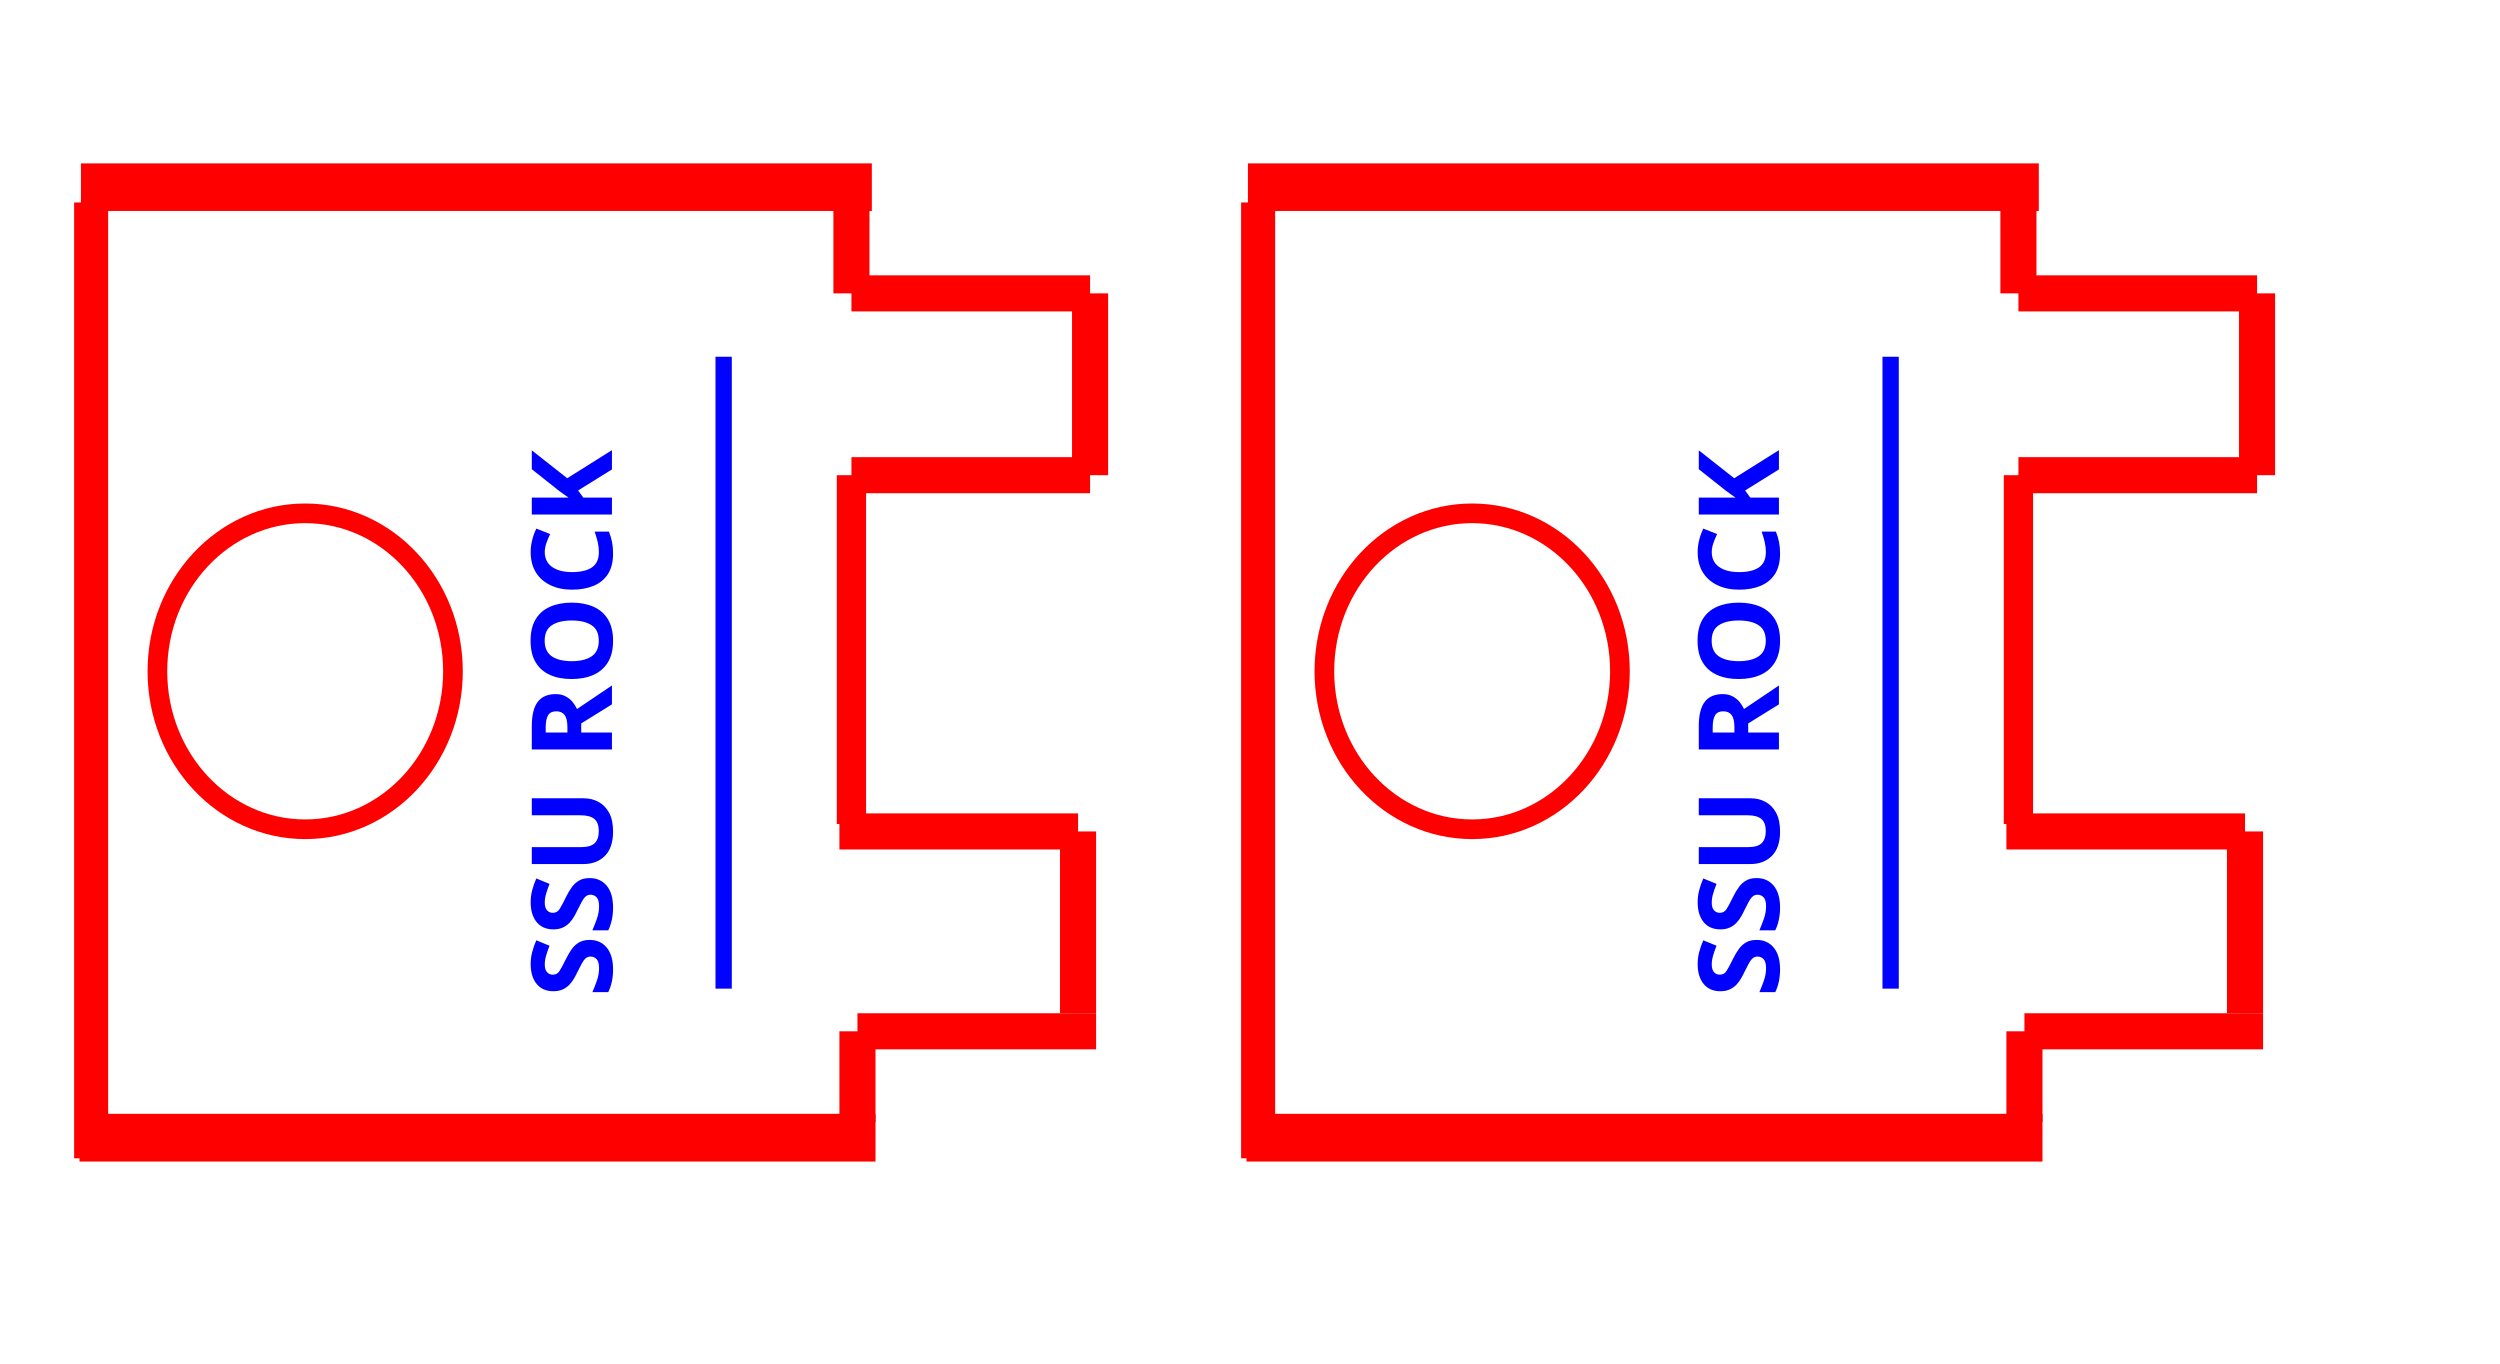
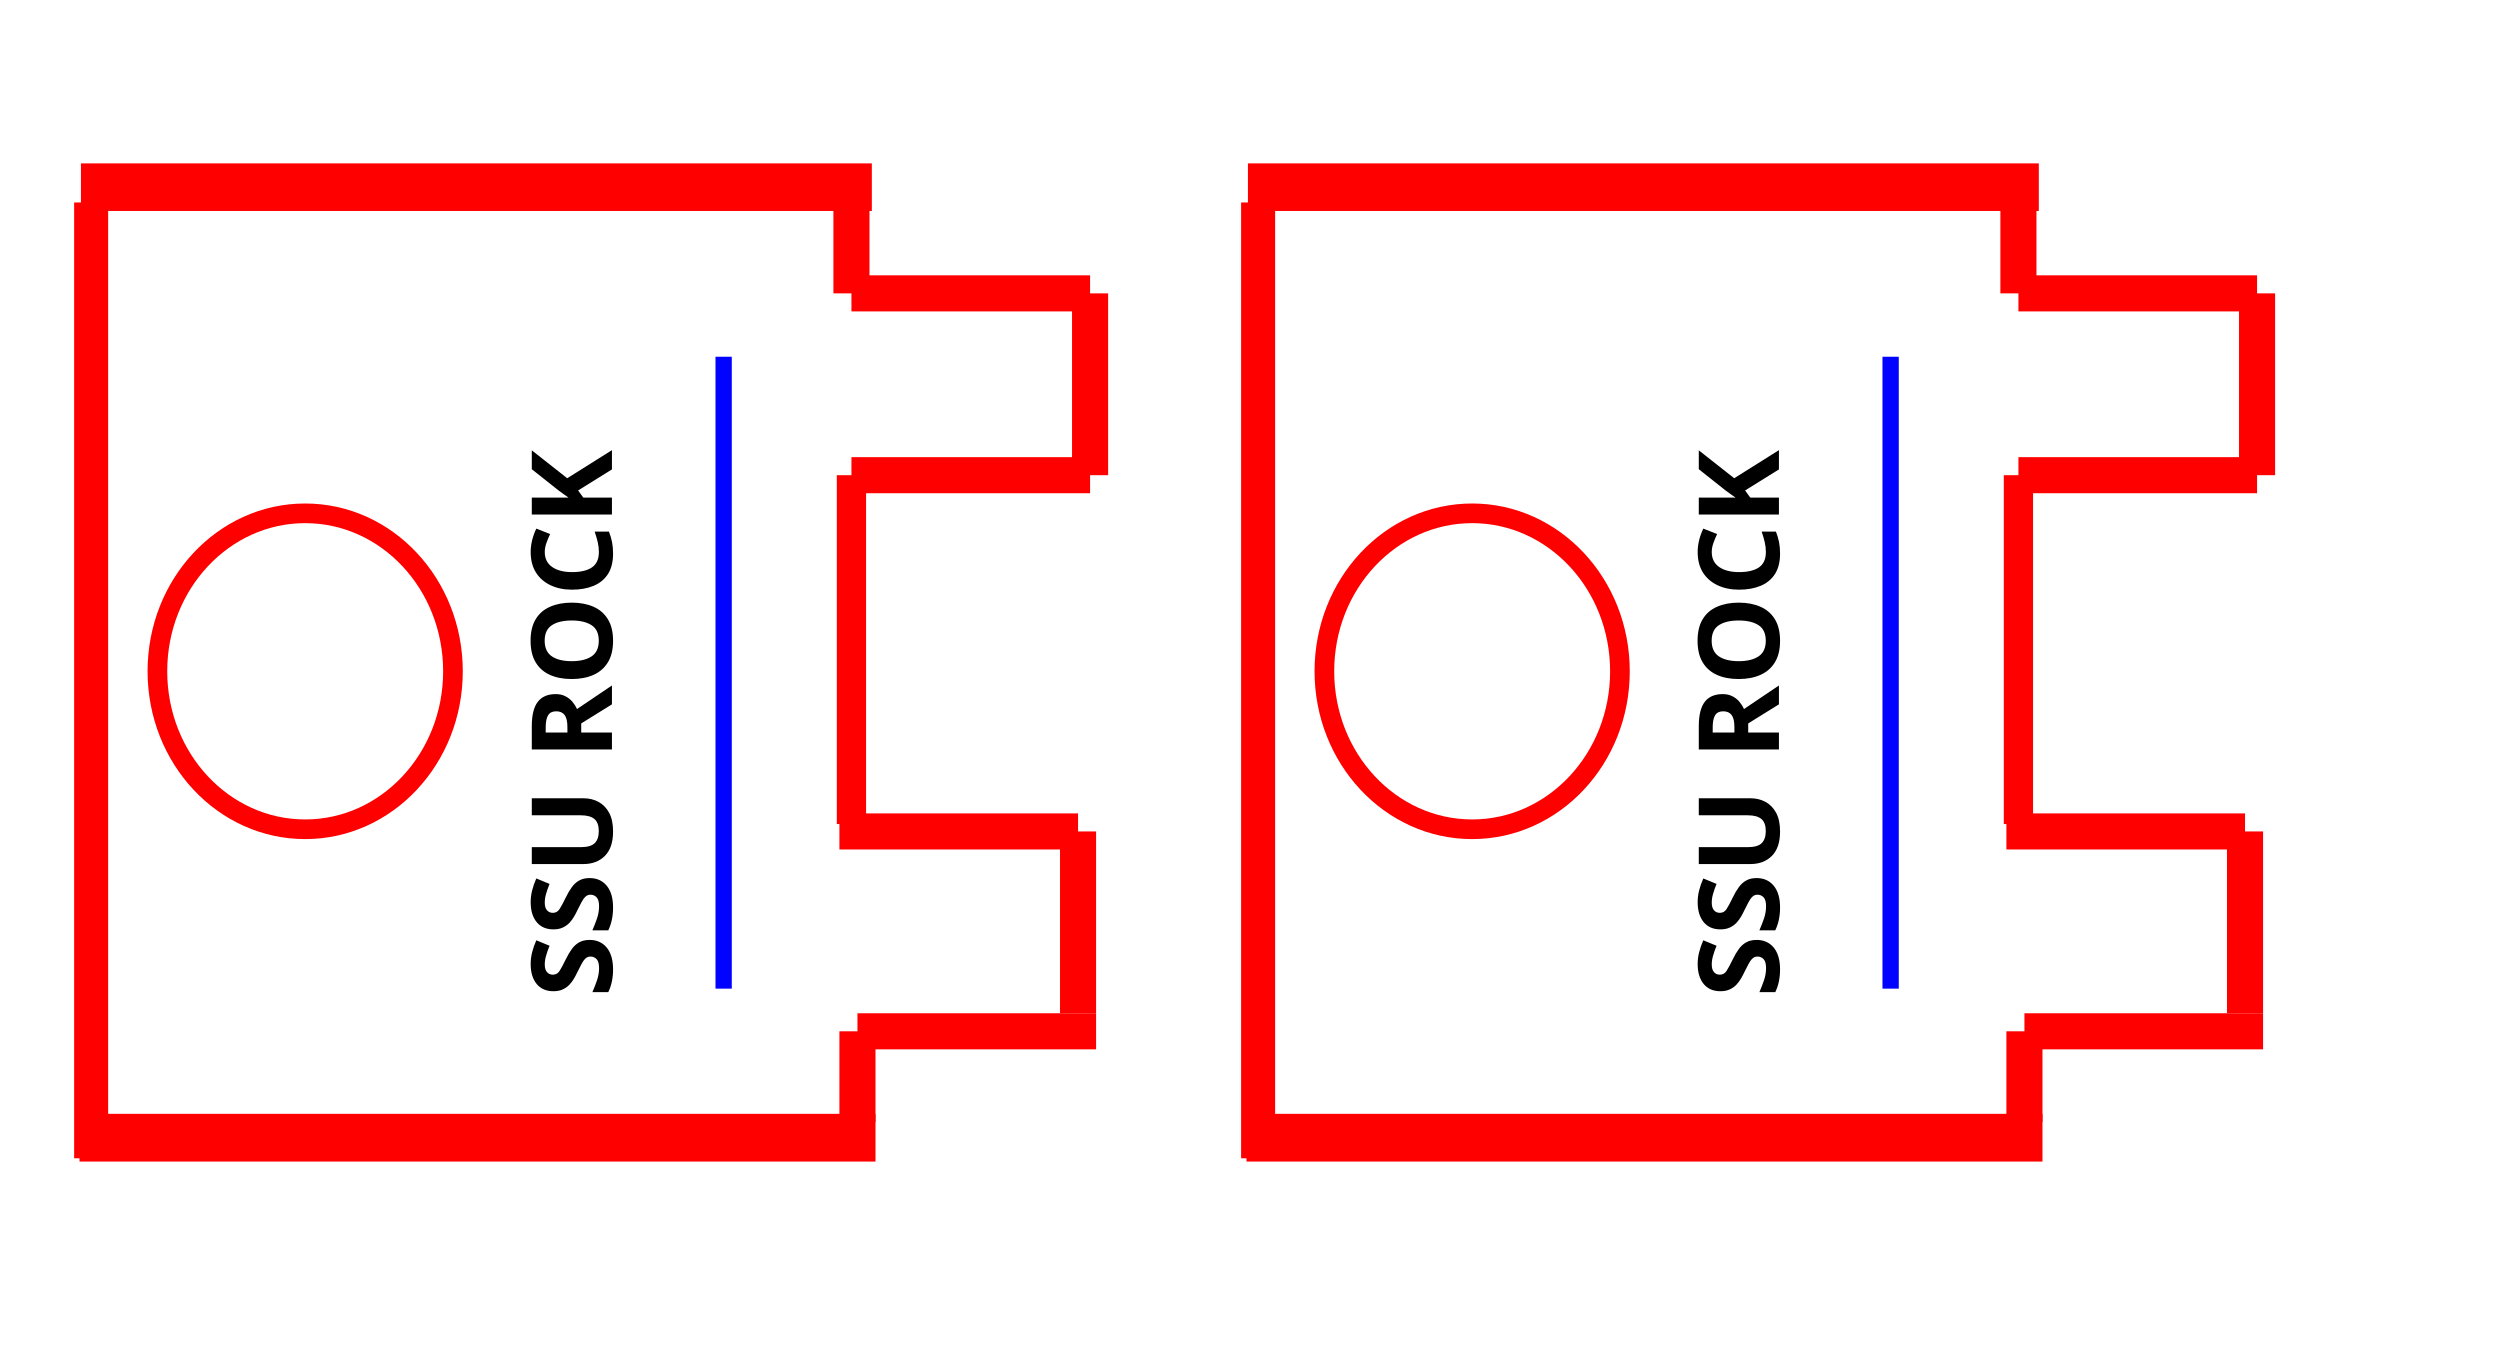
<svg xmlns="http://www.w3.org/2000/svg" width="110mm" height="60mm" version="1.1" id="svg88" viewBox="0 0 415.749 226.772">
  <defs id="defs92">
    <rect x="-339.831" y="89.831" width="105.932" height="46.581" id="rect372" />
    <rect x="-333.051" y="103.176" width="65.254" height="29.008" id="rect366" />
    <rect x="-334.746" y="103.176" width="80.306" height="29.008" id="rect360" />
    <rect x="-333.051" y="103.176" width="65.254" height="29.008" id="rect366-7" />
    <rect x="-334.746" y="103.176" width="80.306" height="29.008" id="rect360-9" />
    <rect x="-333.051" y="103.176" width="65.254" height="29.008" id="rect366-3" />
    <rect x="-334.746" y="103.176" width="80.306" height="29.008" id="rect360-8" />
  </defs>
  <line x1="13.462" y1="31.128" x2="144.985" y2="31.128" stroke="#ff0000" stroke-width="7.914" id="line64" />
  <line x1="141.595" y1="33.67" x2="141.595" y2="48.788" stroke="#ff0000" stroke-width="6" id="line66" />
  <line x1="141.595" y1="48.788" x2="181.28" y2="48.788" stroke="#ff0000" stroke-width="6" id="line68" />
  <line x1="181.28" y1="48.788" x2="181.28" y2="79.024" stroke="#ff0000" stroke-width="6" id="line70" />
  <line x1="181.28" y1="79.024" x2="141.595" y2="79.024" stroke="#ff0000" stroke-width="6" id="line72" />
  <line x1="141.595" y1="79.024" x2="141.595" y2="137.04" stroke="#ff0000" stroke-width="4.865" id="line74" />
  <line x1="139.595" y1="138.268" x2="179.28" y2="138.268" stroke="#ff0000" stroke-width="6" id="line76" />
  <line x1="179.28" y1="138.268" x2="179.28" y2="168.505" stroke="#ff0000" stroke-width="6" id="line78" />
  <line x1="182.28" y1="171.505" x2="142.595" y2="171.505" stroke="#ff0000" stroke-width="6" id="line80" />
  <line x1="142.595" y1="171.505" x2="142.595" y2="186.623" stroke="#ff0000" stroke-width="6" id="line82" />
  <line x1="145.595" y1="189.199" x2="13.225" y2="189.199" stroke="#ff0000" stroke-width="7.94" id="line84" />
  <line x1="15.157" y1="33.67" x2="15.157" y2="192.623" stroke="#ff0000" stroke-width="5.655" id="line86" />
-   <text xml:space="preserve" style="font-size:12px;fill:#0000ff;stroke-width:1" x="-165.856" y="101.769" id="text306" transform="rotate(-90)">
-     <tspan id="tspan304" style="font-style:normal;font-variant:normal;font-weight:bold;font-stretch:normal;font-size:18.667px;font-family:sans-serif;-inkscape-font-specification:'sans-serif, Bold';font-variant-ligatures:normal;font-variant-caps:normal;font-variant-numeric:normal;font-variant-east-asian:normal;fill:#0000ff;stroke-width:1" x="-165.856" y="101.769">SSU ROCK</tspan>
+   <text xml:space="preserve" style="font-size:12px;fill:#000000;stroke-width:1;fill-opacity:1" x="-165.856" y="101.769" id="text306" transform="rotate(-90)">
+     <tspan id="tspan304" style="font-style:normal;font-variant:normal;font-weight:bold;font-stretch:normal;font-size:18.667px;font-family:sans-serif;-inkscape-font-specification:'sans-serif, Bold';font-variant-ligatures:normal;font-variant-caps:normal;font-variant-numeric:normal;font-variant-east-asian:normal;fill:#000000;stroke-width:1;fill-opacity:1" x="-165.856" y="101.769">SSU ROCK</tspan>
  </text>
  <text xml:space="preserve" transform="matrix(1.000001,0,0,1.000001,2.445517,4.856384)" id="text358" style="white-space:pre;shape-inside:url(#rect360-9);display:inline;fill:#000000" />
  <text xml:space="preserve" transform="matrix(1.000001,0,0,1.000001,2.445517,4.856384)" id="text364" style="white-space:pre;shape-inside:url(#rect366-7);display:inline;fill:#000000" />
  <path style="fill:#0000ff;fill-opacity:1;stroke:#0000ff;stroke-width:2.71;stroke-dasharray:none;stroke-opacity:0.99" d="M 120.342,59.326 V 164.41" id="path439" />
  <path style="fill:#000000;stroke-width:1" d="M 68.547,189.602 65.157,94.687" id="path262" />
  <ellipse style="fill:#000000;fill-opacity:0;stroke:#ff0000;stroke-width:3.269;stroke-dasharray:none;stroke-opacity:1" id="path1208" cx="50.751" cy="111.636" rx="24.576" ry="26.271" />
  <line x1="207.53" y1="31.128" x2="339.053" y2="31.128" stroke="#ff0000" stroke-width="7.914" id="line64-0" />
  <line x1="335.663" y1="33.67" x2="335.663" y2="48.788" stroke="#ff0000" stroke-width="6" id="line66-2" />
  <line x1="335.663" y1="48.788" x2="375.348" y2="48.788" stroke="#ff0000" stroke-width="6" id="line68-4" />
  <line x1="375.348" y1="48.788" x2="375.348" y2="79.024" stroke="#ff0000" stroke-width="6" id="line70-8" />
  <line x1="375.348" y1="79.024" x2="335.663" y2="79.024" stroke="#ff0000" stroke-width="6" id="line72-3" />
  <line x1="335.663" y1="79.024" x2="335.663" y2="137.04" stroke="#ff0000" stroke-width="4.865" id="line74-9" />
  <line x1="333.663" y1="138.268" x2="373.348" y2="138.268" stroke="#ff0000" stroke-width="6" id="line76-0" />
  <line x1="373.348" y1="138.268" x2="373.348" y2="168.505" stroke="#ff0000" stroke-width="6" id="line78-5" />
  <line x1="376.348" y1="171.505" x2="336.663" y2="171.505" stroke="#ff0000" stroke-width="6" id="line80-2" />
  <line x1="336.663" y1="171.505" x2="336.663" y2="186.623" stroke="#ff0000" stroke-width="6" id="line82-2" />
  <line x1="339.663" y1="189.199" x2="207.293" y2="189.199" stroke="#ff0000" stroke-width="7.94" id="line84-7" />
  <line x1="209.225" y1="33.67" x2="209.225" y2="192.623" stroke="#ff0000" stroke-width="5.655" id="line86-3" />
-   <text xml:space="preserve" style="font-size:12px;fill:#0000ff;stroke-width:1" x="-165.856" y="295.837" id="text306-7" transform="rotate(-90)">
-     <tspan id="tspan304-9" style="font-style:normal;font-variant:normal;font-weight:bold;font-stretch:normal;font-size:18.667px;font-family:sans-serif;-inkscape-font-specification:'sans-serif, Bold';font-variant-ligatures:normal;font-variant-caps:normal;font-variant-numeric:normal;font-variant-east-asian:normal;fill:#0000ff;stroke-width:1" x="-165.856" y="295.837">SSU ROCK</tspan>
+   <text xml:space="preserve" style="font-size:12px;fill:#000000;stroke-width:1;fill-opacity:1" x="-165.856" y="295.837" id="text306-7" transform="rotate(-90)">
+     <tspan id="tspan304-9" style="font-style:normal;font-variant:normal;font-weight:bold;font-stretch:normal;font-size:18.667px;font-family:sans-serif;-inkscape-font-specification:'sans-serif, Bold';font-variant-ligatures:normal;font-variant-caps:normal;font-variant-numeric:normal;font-variant-east-asian:normal;fill:#000000;stroke-width:1;fill-opacity:1" x="-165.856" y="295.837">SSU ROCK</tspan>
  </text>
  <text xml:space="preserve" transform="matrix(1.000001,0,0,1.000001,196.5136,4.856388)" id="text358-0" style="white-space:pre;shape-inside:url(#rect360-8);display:inline;fill:#000000" />
  <text xml:space="preserve" transform="matrix(1.000001,0,0,1.000001,196.5136,4.856388)" id="text364-2" style="white-space:pre;shape-inside:url(#rect366-3);display:inline;fill:#000000" />
  <path style="fill:#0000ff;fill-opacity:1;stroke:#0000ff;stroke-width:2.71;stroke-dasharray:none;stroke-opacity:0.99" d="M 314.41,59.326 V 164.41" id="path439-3" />
  <path style="fill:#000000;stroke-width:1" d="M 262.615,189.602 259.226,94.687" id="path262-9" />
  <ellipse style="fill:#000000;fill-opacity:0;stroke:#ff0000;stroke-width:3.269;stroke-dasharray:none;stroke-opacity:1" id="path1208-9" cx="244.819" cy="111.636" rx="24.576" ry="26.271" />
</svg>
